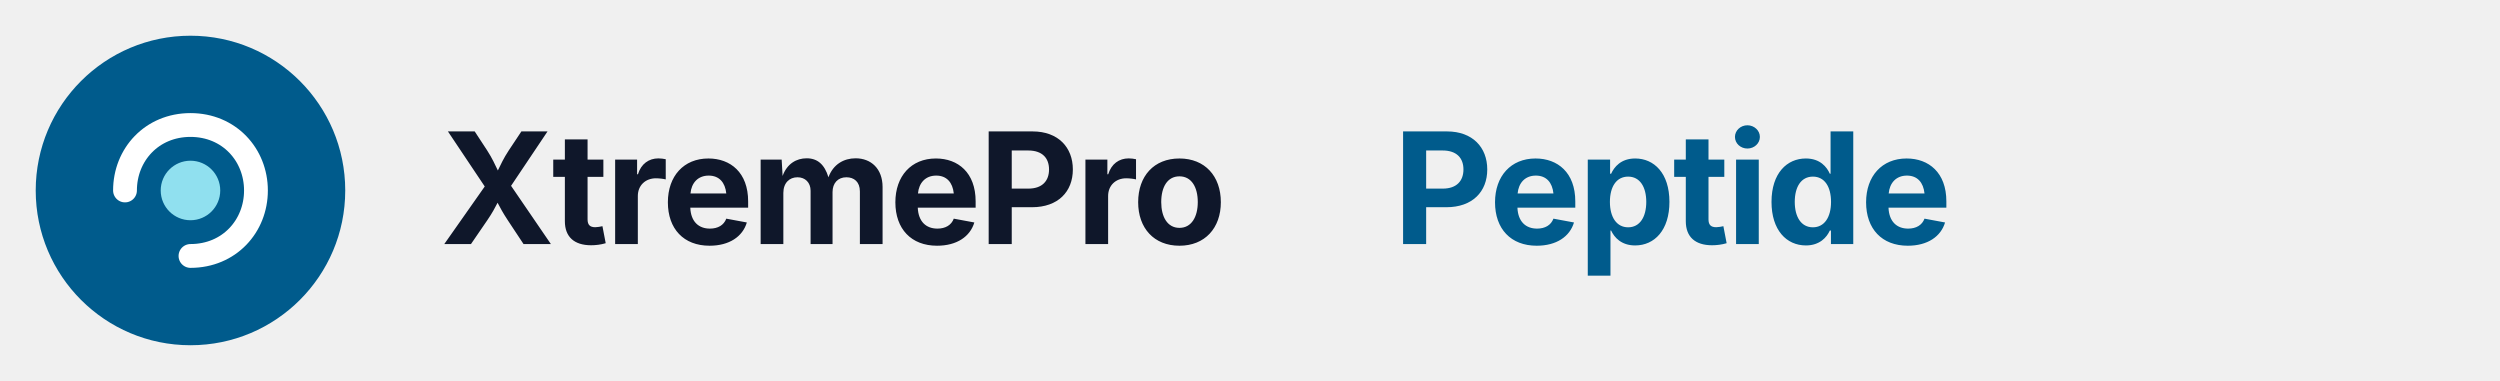
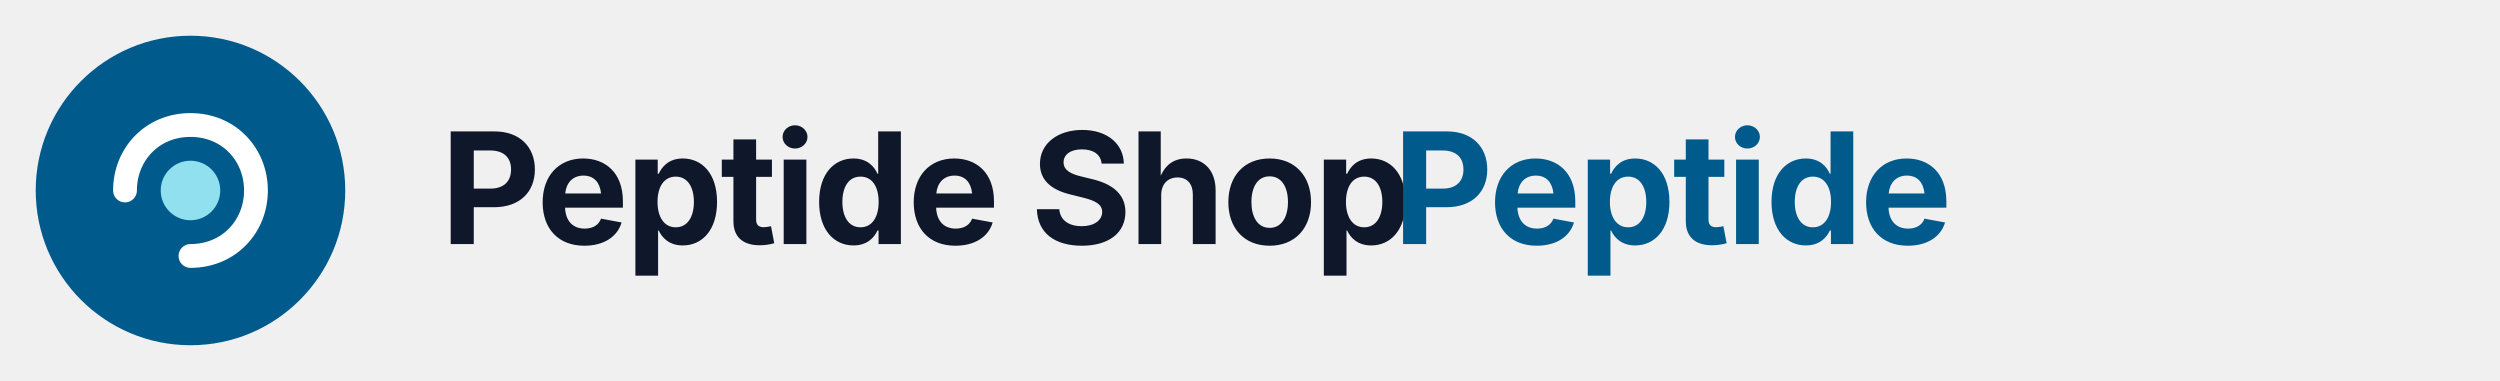
- <svg xmlns="http://www.w3.org/2000/svg" viewBox="0 0 420 64" role="img" aria-label="XtremePro Peptide">
+ <svg xmlns="http://www.w3.org/2000/svg" viewBox="0 0 420 64" role="img" aria-label="Peptide Shop">
  <g>
    <circle cx="32" cy="32" r="26" fill="#005B8C" />
    <path d="M21 32c0-6 4.5-11 11-11s11 5 11 11-4.5 11-11 11" fill="none" stroke="#FFFFFF" stroke-width="4" stroke-linecap="round" />
    <circle cx="32" cy="32" r="5" fill="#90E0EF" />
  </g>
  <g font-family="Inter, 'Helvetica Neue', Arial, sans-serif" font-weight="700" font-size="26">
-     <text x="74" y="41" fill="#0F172A" letter-spacing="-0.5">XtremePro</text>
+     <text x="74" y="41" fill="#0F172A" letter-spacing="-0.5">Peptide Shop</text>
    <text x="234" y="41" fill="#005B8C" letter-spacing="-0.5">Peptide</text>
  </g>
</svg>
